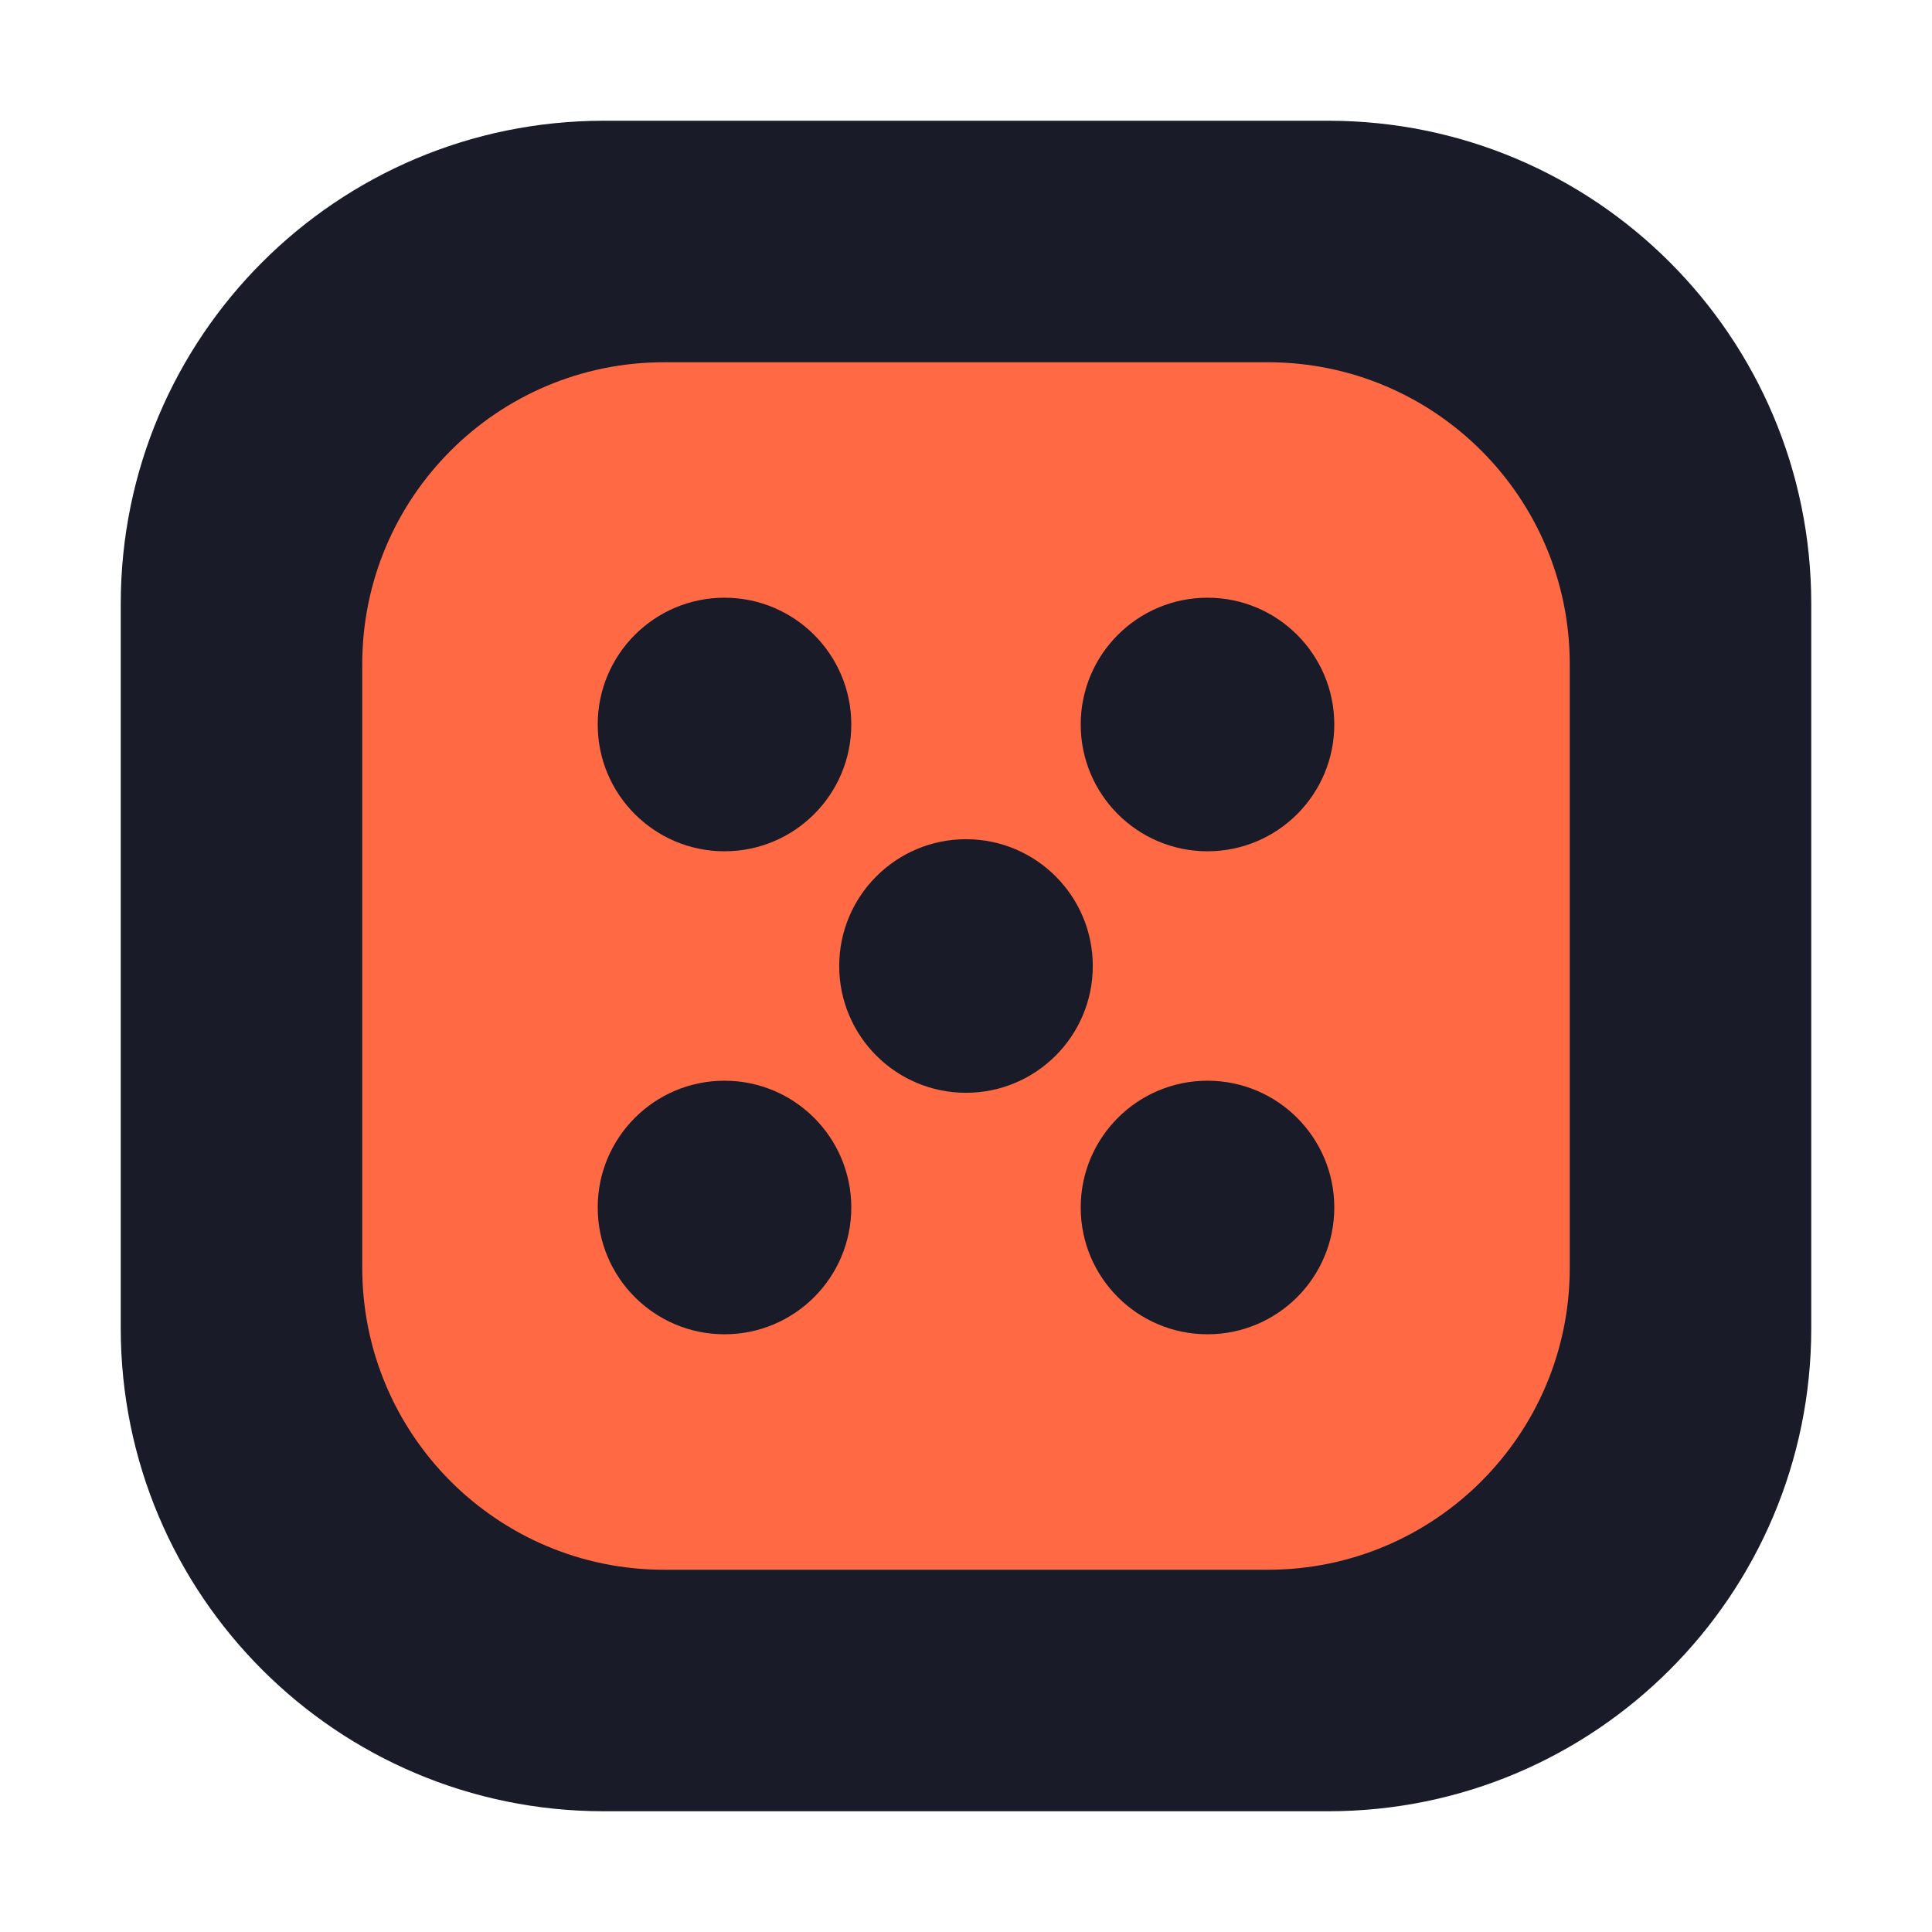
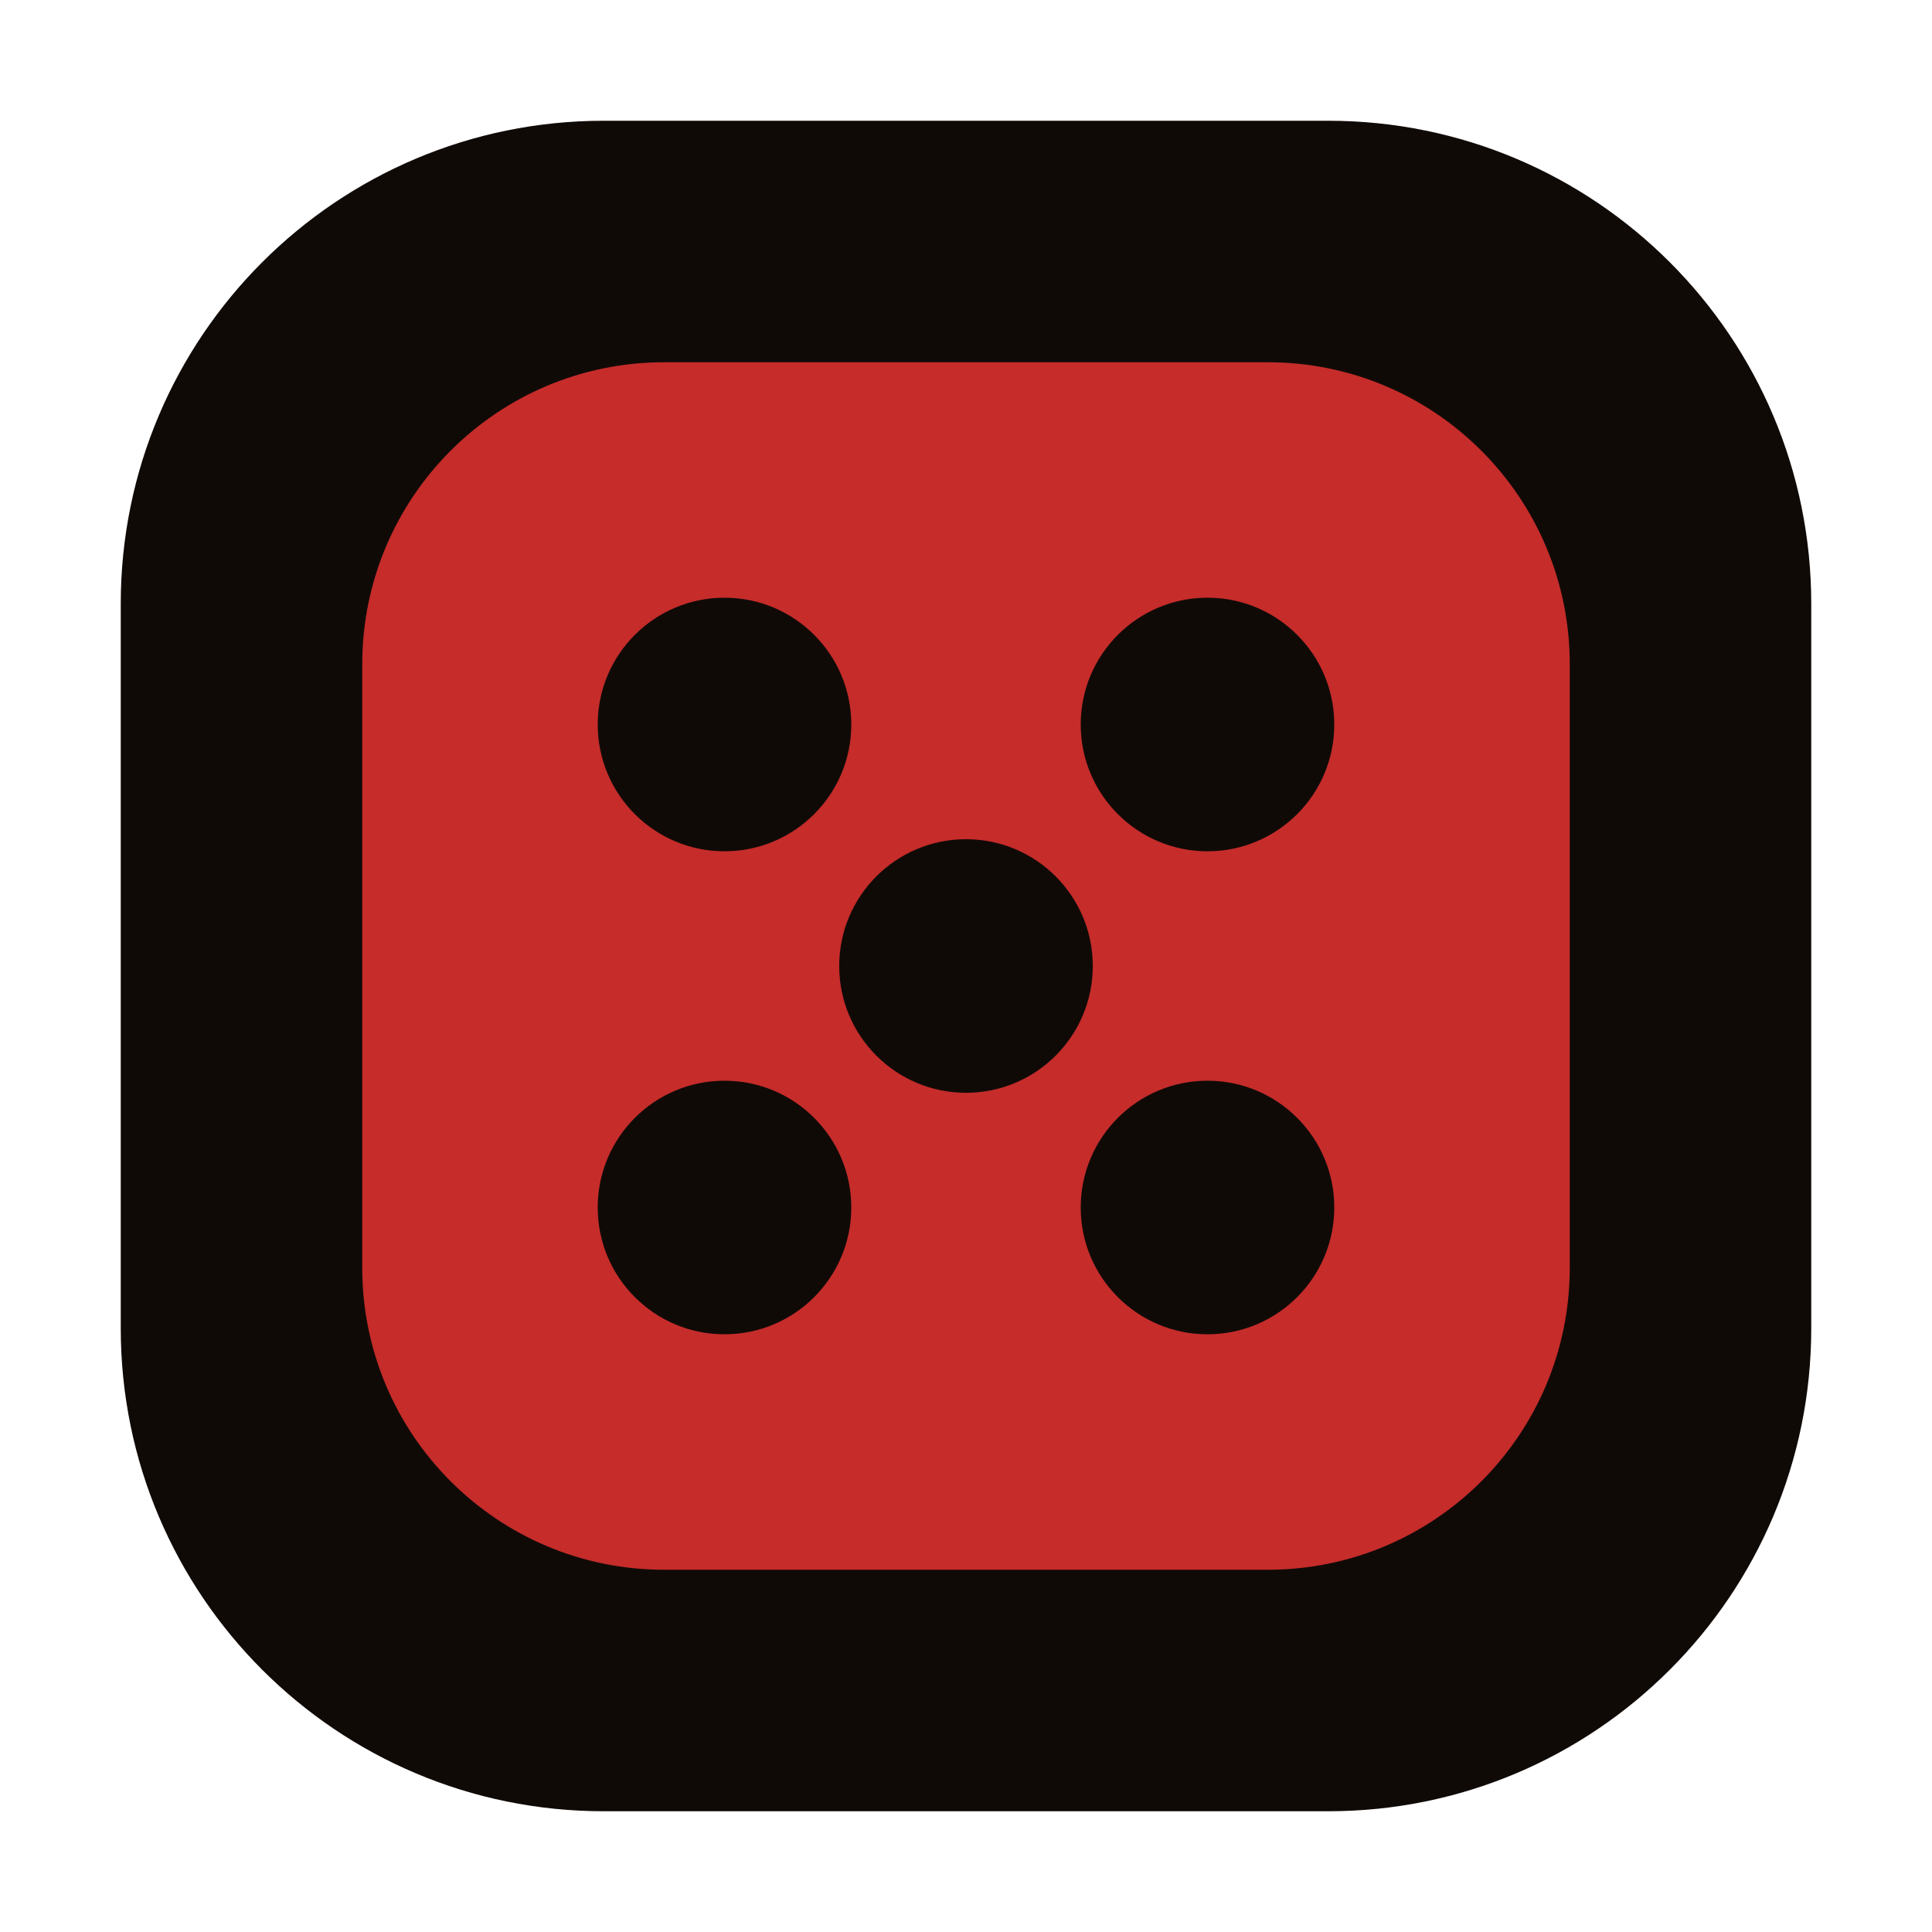
<svg xmlns="http://www.w3.org/2000/svg" viewBox="0 0 64 64">
-   <rect x="4" y="4" width="56" height="56" rx="16" fill="#191b28" />
-   <rect x="12" y="12" width="40" height="40" rx="10" fill="#ff6a45" />
-   <circle cx="24" cy="24" r="4.2" fill="#191b28" />
-   <circle cx="40" cy="24" r="4.2" fill="#191b28" />
-   <circle cx="32" cy="32" r="4.2" fill="#191b28" />
-   <circle cx="24" cy="40" r="4.2" fill="#191b28" />
-   <circle cx="40" cy="40" r="4.2" fill="#191b28" />
+   <rect x="4" y="4" width="56" height="56" rx="16" fill="#100a07" />
+   <rect x="12" y="12" width="40" height="40" rx="10" fill="#c52c2a" />
+   <circle cx="24" cy="24" r="4.2" fill="#100a07" />
+   <circle cx="40" cy="24" r="4.2" fill="#100a07" />
+   <circle cx="32" cy="32" r="4.2" fill="#100a07" />
+   <circle cx="24" cy="40" r="4.2" fill="#100a07" />
+   <circle cx="40" cy="40" r="4.2" fill="#100a07" />
</svg>
